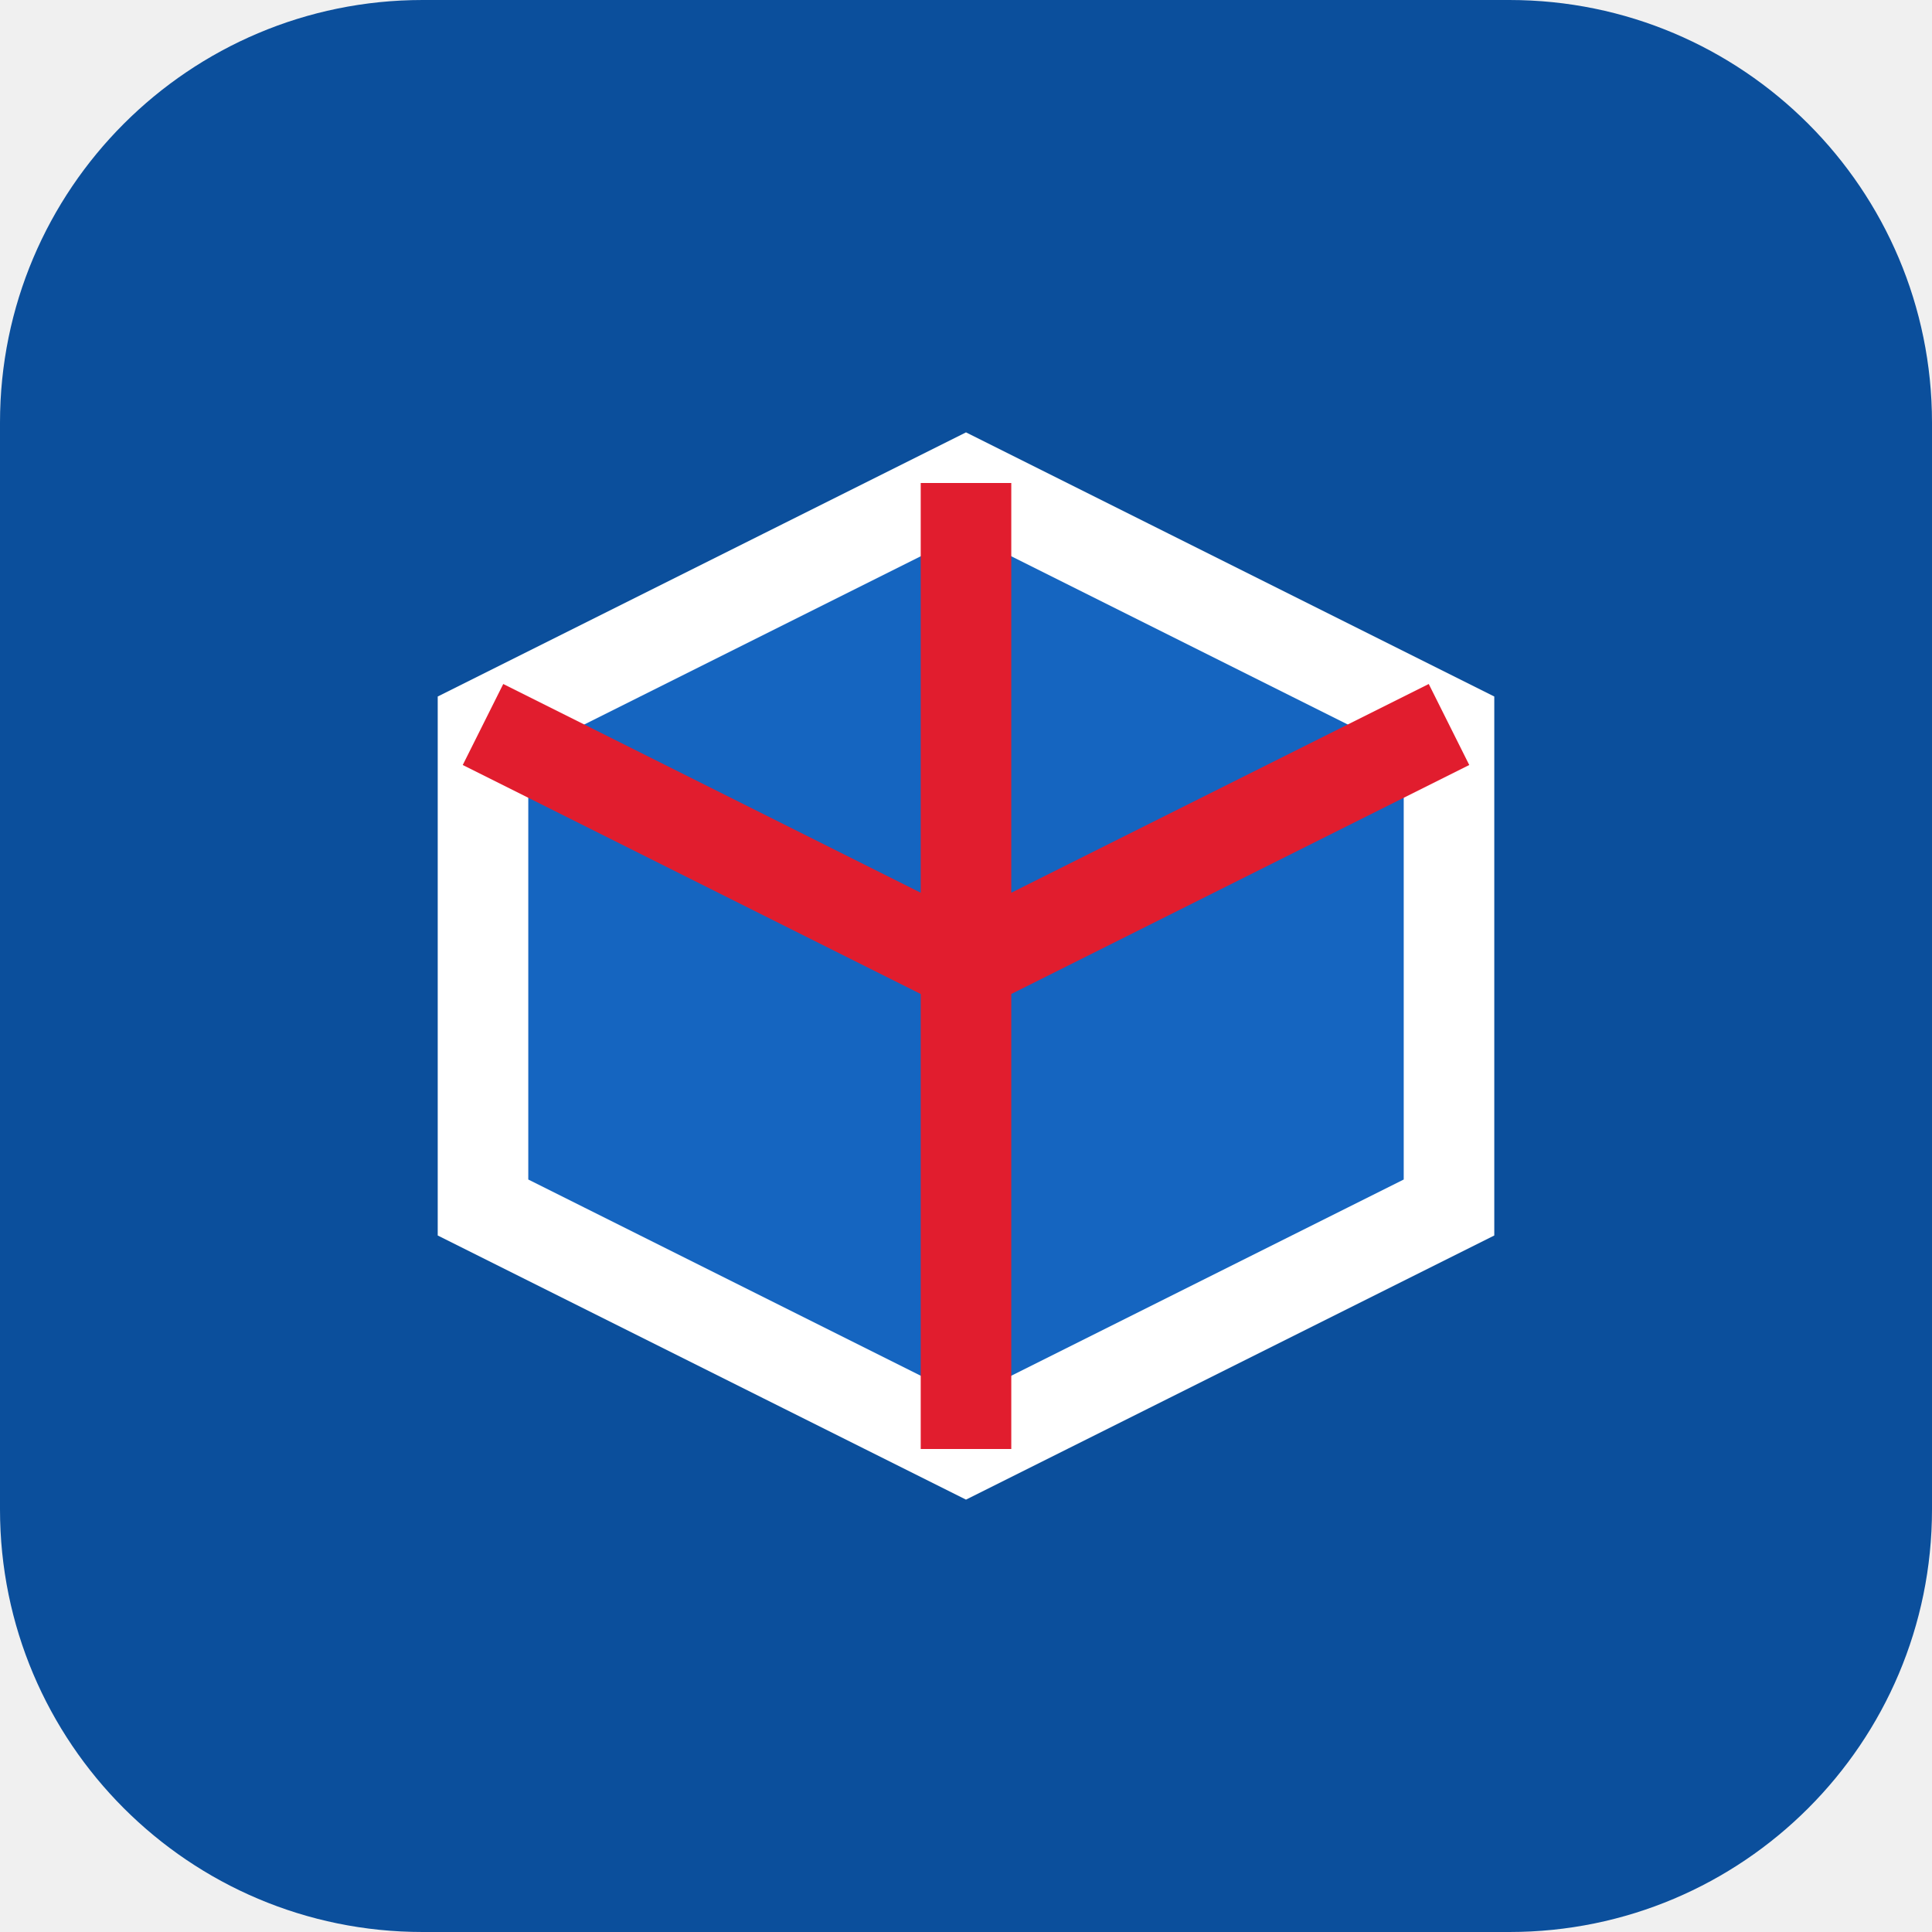
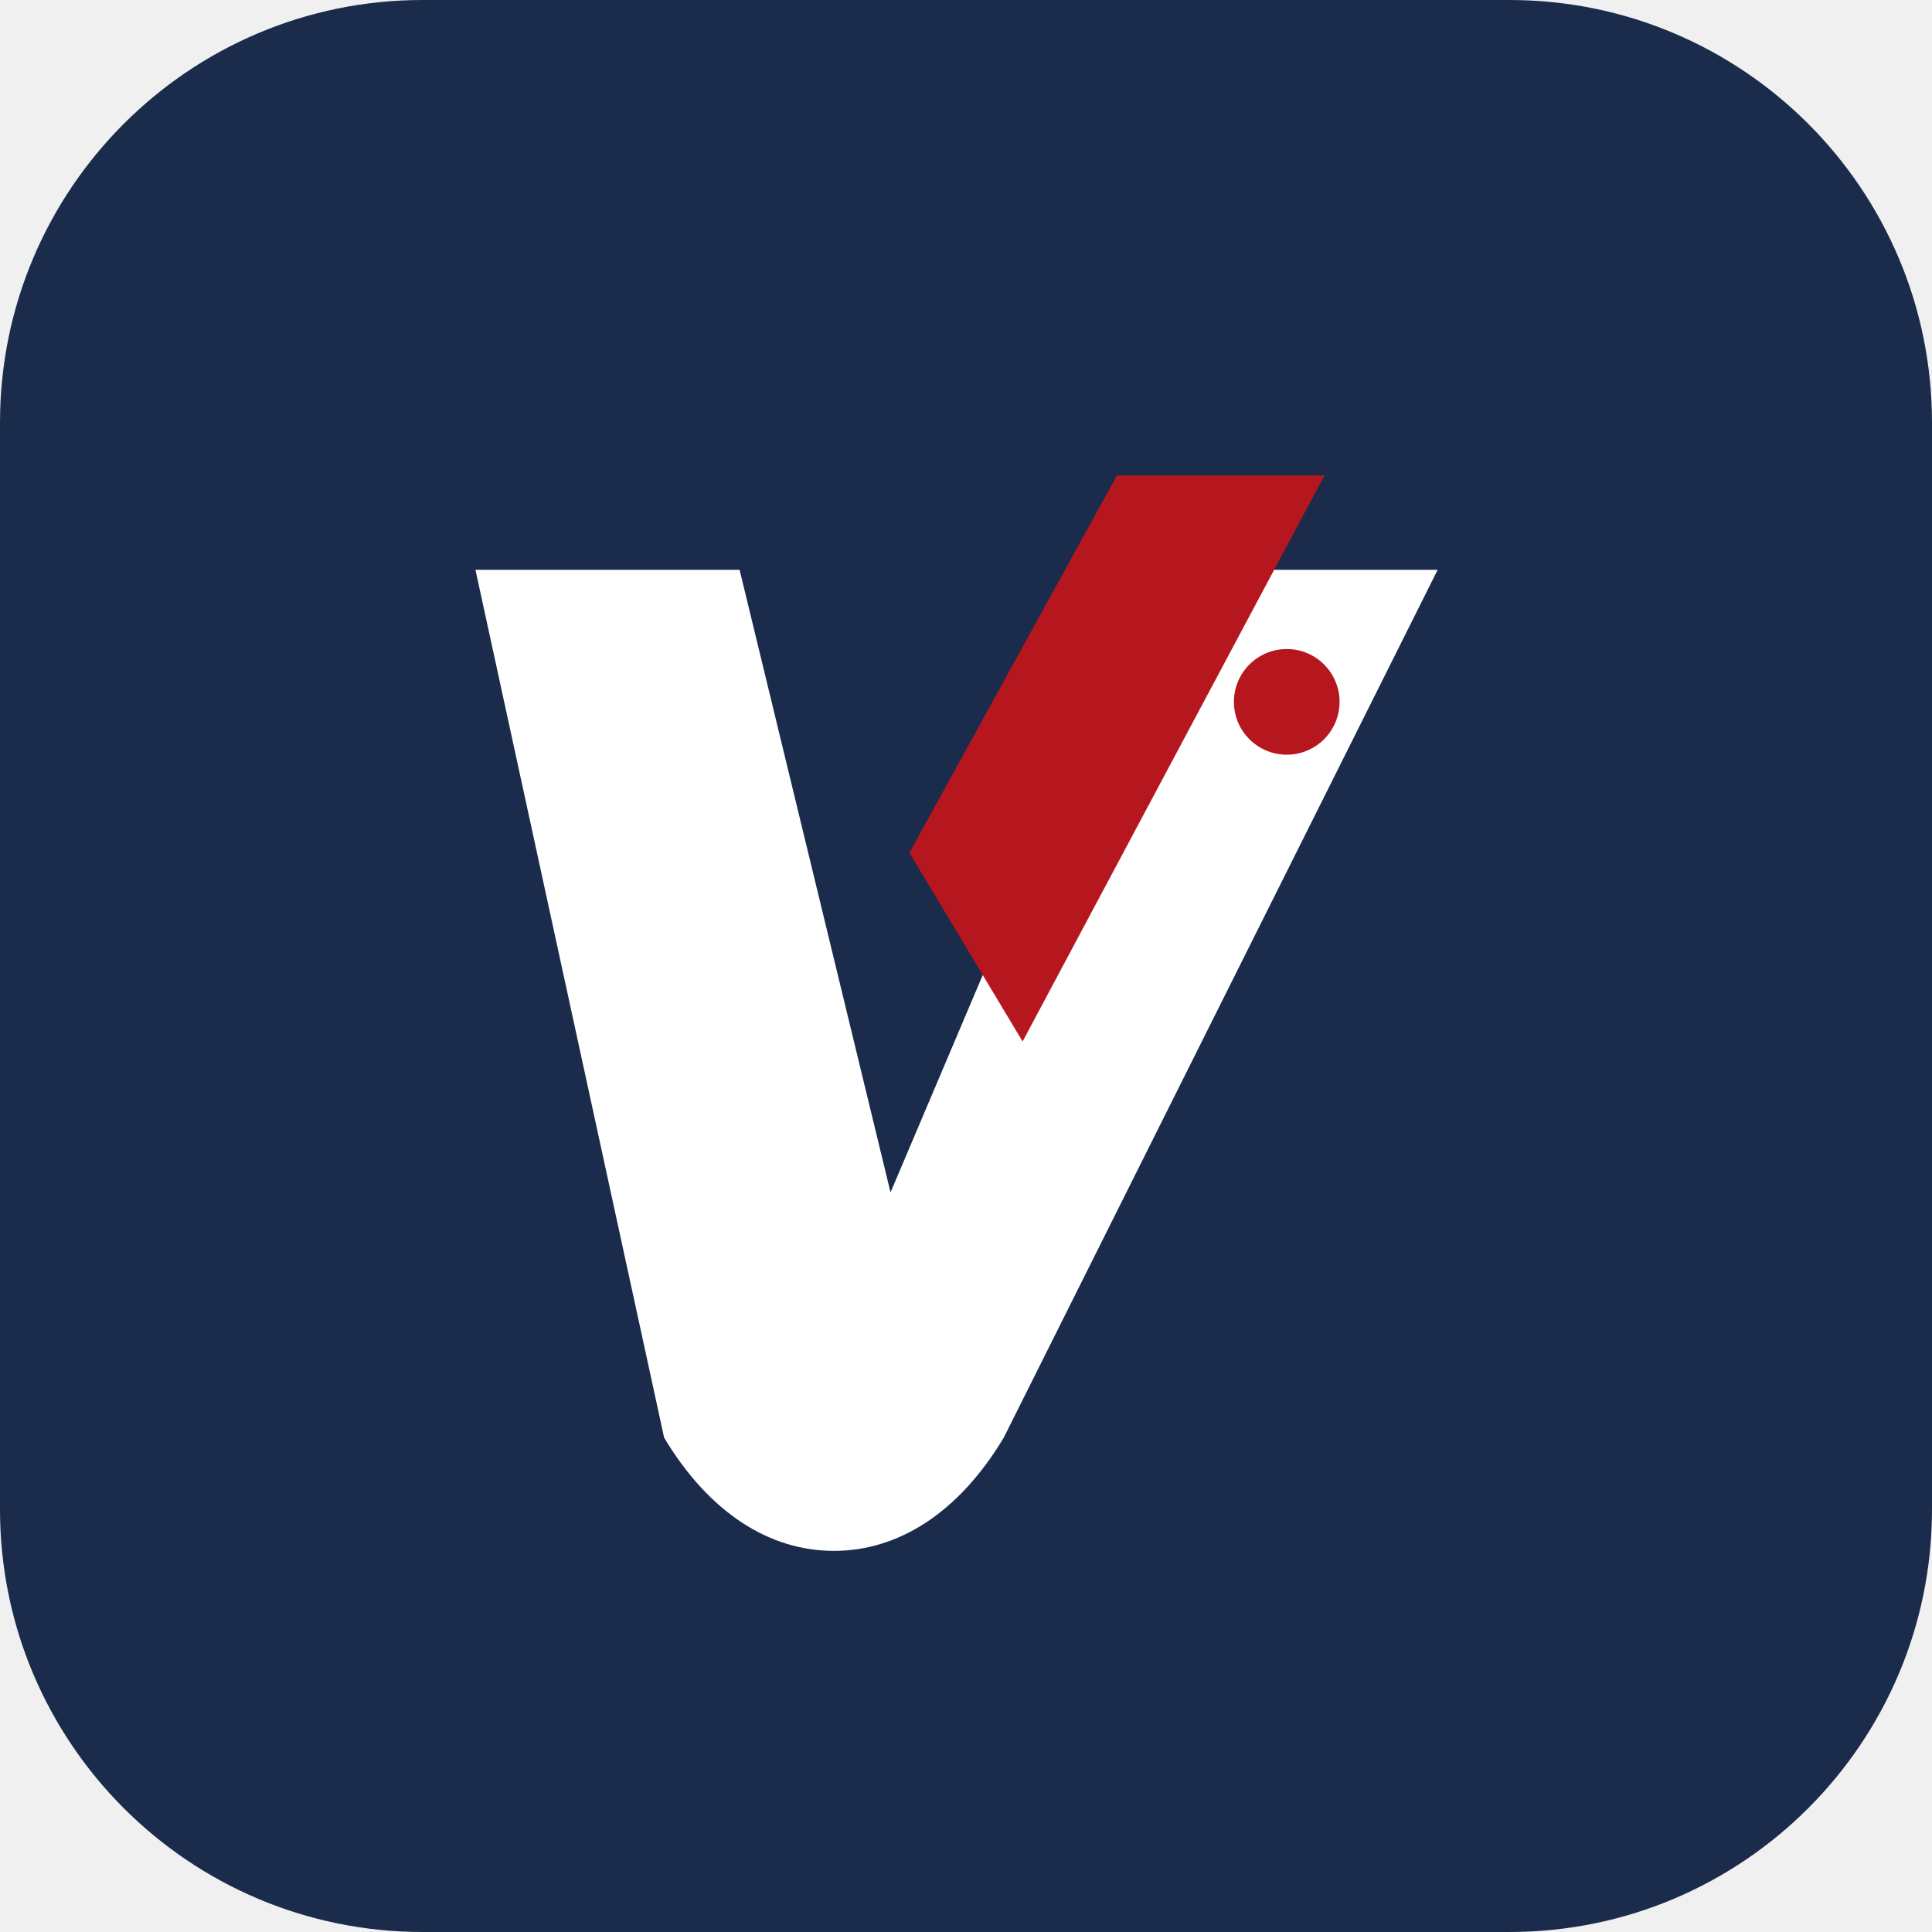
- <svg xmlns="http://www.w3.org/2000/svg" viewBox="0 0 64 64" fill="none">
-   <rect width="64" height="64" rx="14" fill="#0b4f9c" />
-   <path d="M16 40V24l16-8 16 8v16l-16 8-16-8z" stroke="#ffffff" stroke-width="3" fill="#1565c0" />
-   <path d="M32 16v32M16 24l16 8 16-8" stroke="#e11d2e" stroke-width="3" />
+ <svg xmlns="http://www.w3.org/2000/svg" viewBox="0 0 512 512">
+   <rect width="512" height="512" rx="112" fill="#1A2B4C" />
+   <g transform="translate(256 256) scale(1)">
+     <path d="M-130,-105 L-60,-105 L-20,60 L50,-105 L125,-105 L10,125 C-2,145 -18,155 -35,155 C-52,155 -68,145 -80,125 Z" fill="#FFFFFF" />
+     <polygon points="-15,-30 40,-130 95,-130 15,20" fill="#B6171E" />
+     <circle cx="85" cy="-70" r="14" fill="#B6171E" />
+   </g>
</svg>
